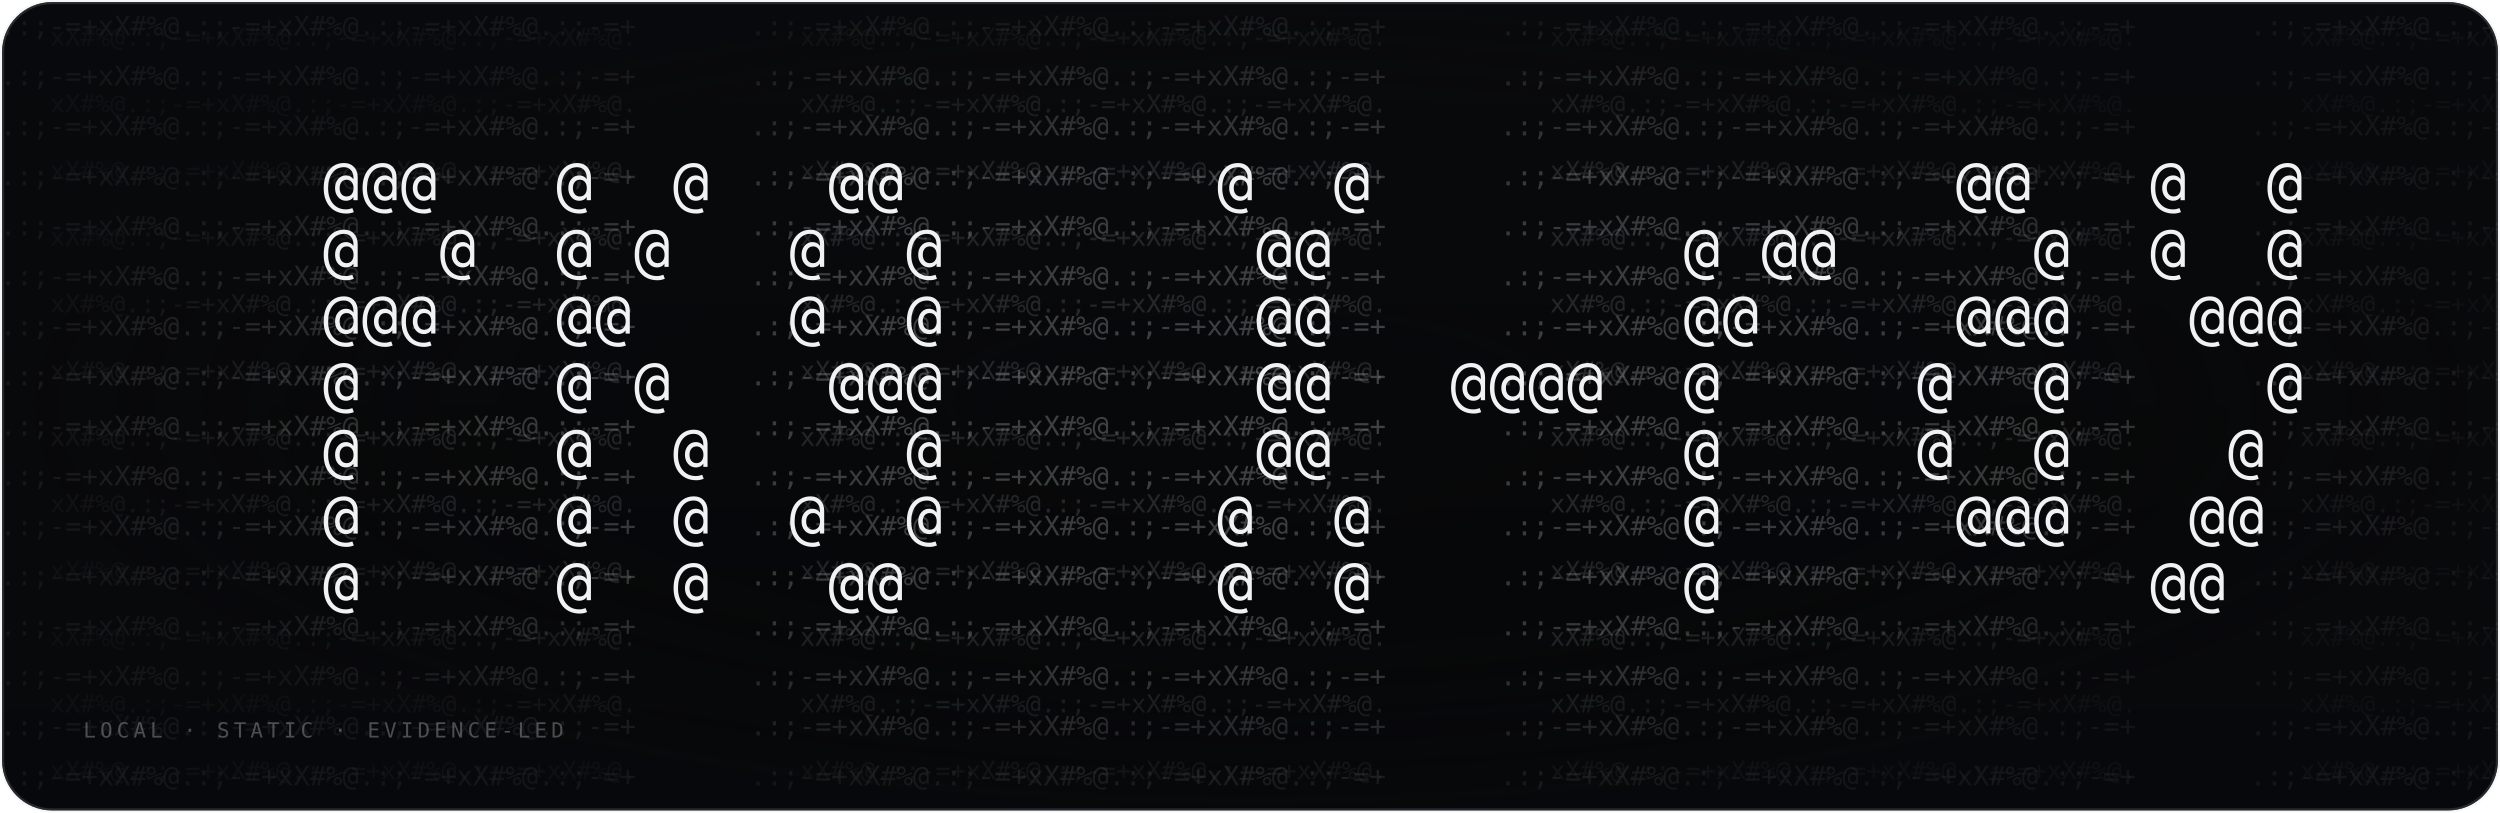
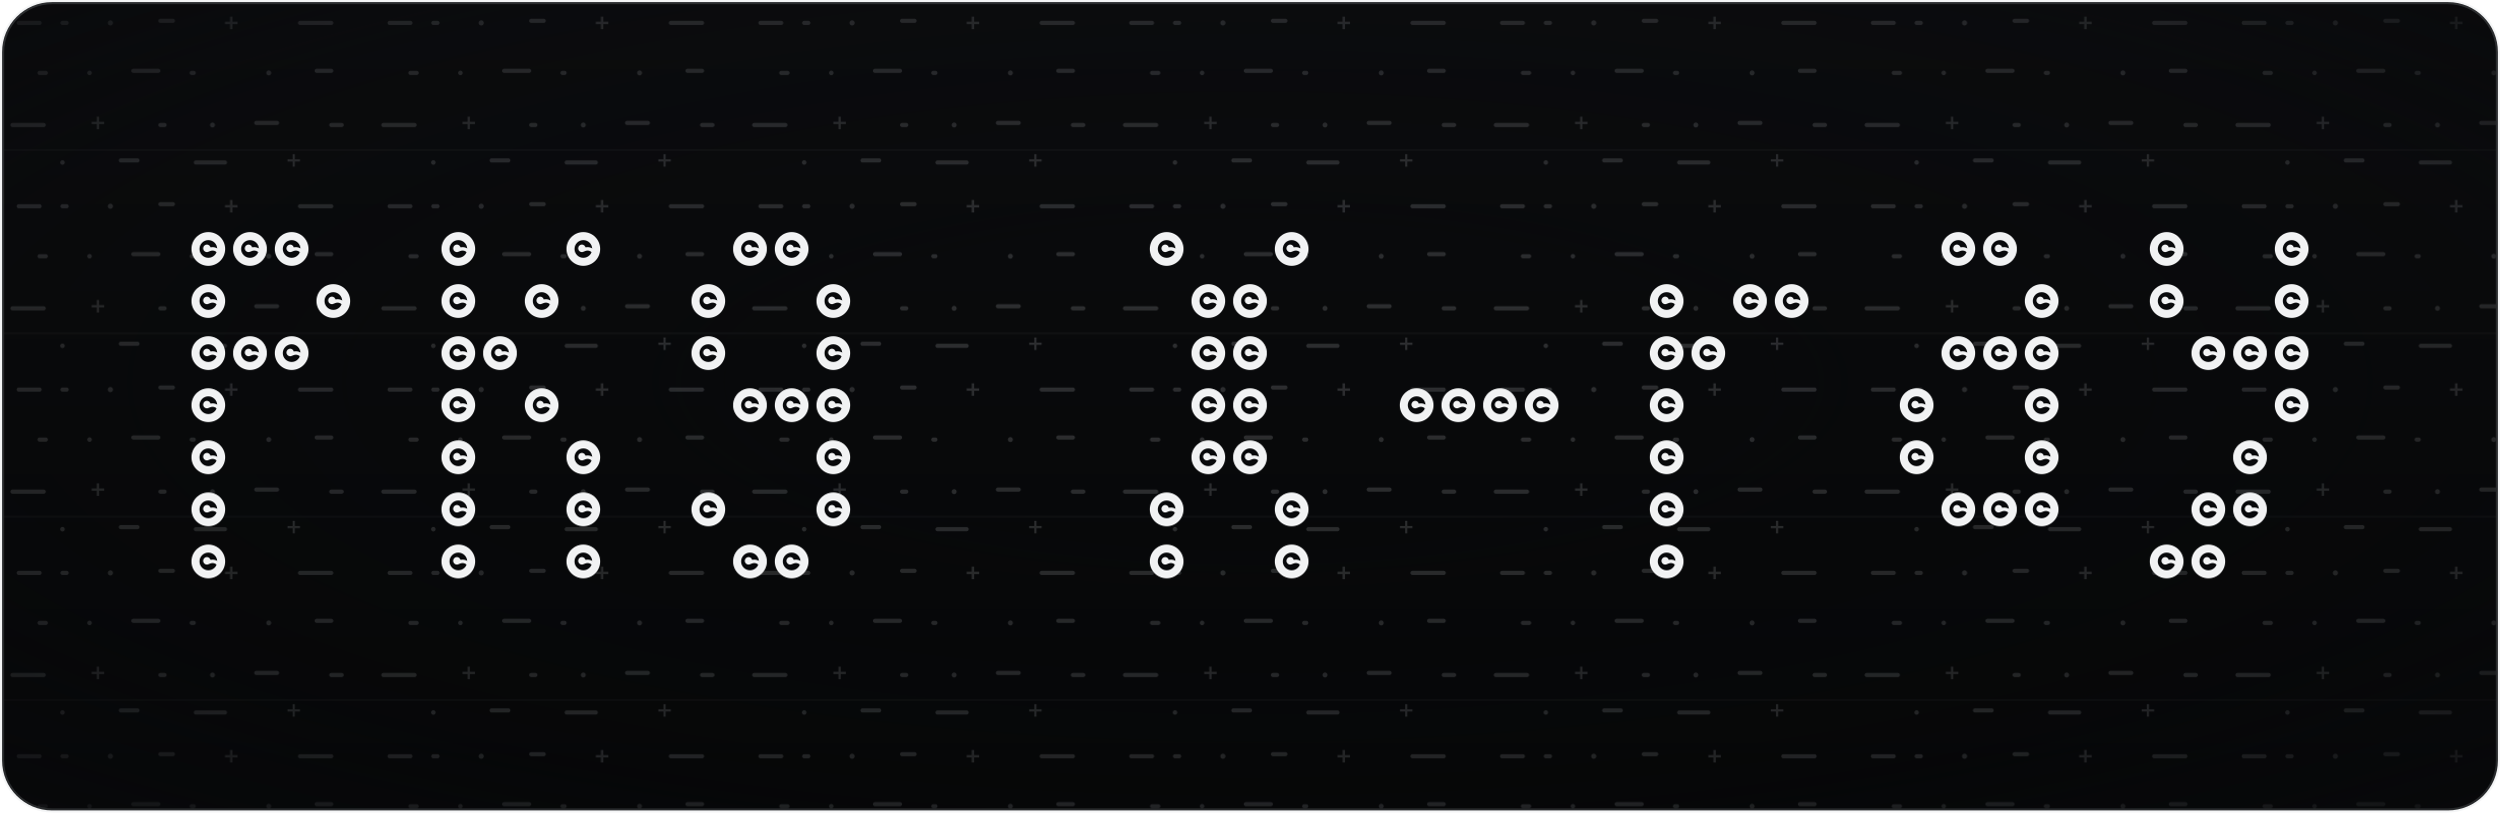
<svg xmlns="http://www.w3.org/2000/svg" width="1200" height="390" viewBox="0 0 1200 390" role="img" aria-labelledby="title desc">
  <defs>
-     <clipPath id="panel">
-       <rect x="1" y="1" width="1198" height="388" rx="24" />
-     </clipPath>
    <linearGradient id="surface" x2="0" y2="1">
-       <stop offset="0" stop-color="#090a0c" />
+       <stop offset="0" stop-color="#0b0c0e" />
      <stop offset="1" stop-color="#050607" />
    </linearGradient>
-     <radialGradient id="shade">
-       <stop offset="0.12" stop-color="#08090b" stop-opacity="0.02" />
-       <stop offset="0.64" stop-color="#08090b" stop-opacity="0.18" />
+     <radialGradient id="shade" cx="50%" cy="47%" r="74%">
+       <stop offset="0.18" stop-color="#08090b" stop-opacity="0" />
+       <stop offset="0.72" stop-color="#08090b" stop-opacity="0.24" />
      <stop offset="1" stop-color="#08090b" stop-opacity="0.78" />
    </radialGradient>
-     <pattern id="field" width="360" height="24" patternUnits="userSpaceOnUse">
-       <text x="0" y="17" textLength="360" lengthAdjust="spacingAndGlyphs" font-family="SFMono-Regular, Menlo, Consolas, monospace" font-size="13" fill="#eef0f1" opacity="0.25">.:;-=+xX#%@.:;-=+xX#%@.:;-=+xX#%@.:;-=+</text>
+     <pattern id="field" width="178" height="88" patternUnits="userSpaceOnUse">
+       <g fill="#d9dde0" opacity="0.27">
+         <rect x="8" y="10" width="12" height="2" rx="1" />
+         <rect x="29" y="10" width="4" height="2" rx="1" />
+         <circle cx="53" cy="11" r="1.25" />
+         <rect x="76" y="9" width="8" height="2" rx="1" />
+         <path d="M111 8v6m-3-3h6" fill="none" stroke="#d9dde0" stroke-width="1.2" />
+         <rect x="143" y="10" width="17" height="2" rx="1" />
+         <rect x="18" y="34" width="5" height="2" rx="1" />
+         <circle cx="43" cy="35" r="1.1" />
+         <rect x="63" y="33" width="14" height="2" rx="1" />
+         <rect x="91" y="34" width="3" height="2" rx="1" />
+         <circle cx="129" cy="35" r="1.2" />
+         <rect x="151" y="33" width="9" height="2" rx="1" />
+         <rect x="5" y="59" width="17" height="2" rx="1" />
+         <path d="M47 56v6m-3-3h6" fill="none" stroke="#d9dde0" stroke-width="1.1" />
+         <rect x="76" y="59" width="4" height="2" rx="1" />
+         <circle cx="102" cy="60" r="1.2" />
+         <rect x="122" y="58" width="12" height="2" rx="1" />
+         <rect x="158" y="59" width="7" height="2" rx="1" />
+         <circle cx="30" cy="78" r="1.1" />
+         <rect x="57" y="76" width="10" height="2" rx="1" />
+         <rect x="93" y="77" width="16" height="2" rx="1" />
+         <path d="M141 74v6m-3-3h6" fill="none" stroke="#d9dde0" stroke-width="1.1" />
+       </g>
    </pattern>
-     <pattern id="field-soft" width="360" height="32" patternUnits="userSpaceOnUse">
-       <text x="24" y="22" textLength="335" lengthAdjust="spacingAndGlyphs" font-family="SFMono-Regular, Menlo, Consolas, monospace" font-size="12" fill="#c7cbd0" opacity="0.17">xX#%@.:;-=+xX#%@.:;-=+xX#%@.:;-=+xX#%@.</text>
+     <pattern id="at-mark" width="20" height="25" x="10" y="7" patternUnits="userSpaceOnUse">
+       <circle cx="10" cy="12.5" r="8.1" fill="#f1f2f3" />
+       <circle cx="10" cy="12.5" r="4.25" fill="#090a0c" />
+       <circle cx="9.3" cy="12.2" r="1.8" fill="#f1f2f3" />
+       <path d="M10.4 12.8c1.7-.7 3.2-.3 4.3.8" fill="none" stroke="#f1f2f3" stroke-width="1.65" stroke-linecap="round" />
    </pattern>
  </defs>
-   <g clip-path="url(#panel)">
-     <rect width="1200" height="390" fill="url(#surface)" />
-     <rect width="1200" height="390" fill="url(#field)" />
-     <rect width="1200" height="390" fill="url(#field-soft)" />
-     <rect width="1200" height="390" fill="url(#shade)" />
-     <g fill="#f1f2f3" font-family="SFMono-Regular, Menlo, Consolas, monospace" font-size="29" letter-spacing="1.2" xml:space="preserve">
-       <text x="155" y="98">@@@   @  @   @@        @  @               @@   @  @</text>
-       <text x="155" y="130">@  @  @ @   @  @        @@         @ @@     @  @  @</text>
-       <text x="155" y="162">@@@   @@    @  @        @@         @@     @@@   @@@</text>
-       <text x="155" y="194">@     @ @    @@@        @@   @@@@  @     @  @     @</text>
-       <text x="155" y="226">@     @  @     @        @@         @     @  @    @</text>
-       <text x="155" y="258">@     @  @  @  @       @  @        @      @@@   @@</text>
-       <text x="155" y="290">@     @  @   @@        @  @        @           @@</text>
-     </g>
-     <text x="40" y="354" fill="#a9adb2" opacity="0.42" font-family="SFMono-Regular, Menlo, Consolas, monospace" font-size="10" letter-spacing="2">LOCAL · STATIC · EVIDENCE-LED</text>
-   </g>
-   <rect x="1" y="1" width="1198" height="388" rx="24" fill="none" stroke="#c4c8ce" stroke-opacity="0.17" stroke-width="2" />
+   <rect x="1" y="1" width="1198" height="388" rx="24" fill="url(#surface)" />
+   <rect x="2" y="2" width="1196" height="386" rx="23" fill="url(#field)" opacity="0.62" />
+   <path d="M2 72H1198M2 160H1198M2 248H1198M2 336H1198" stroke="#d9dde0" stroke-opacity="0.035" stroke-width="1" />
+   <rect x="2" y="2" width="1196" height="386" rx="23" fill="url(#shade)" />
+   <path fill="url(#at-mark)" d="M90 107h20v25h-20z M110 107h20v25h-20z M130 107h20v25h-20z M90 132h20v25h-20z M150 132h20v25h-20z M90 157h20v25h-20z M110 157h20v25h-20z M130 157h20v25h-20z M90 182h20v25h-20z M90 207h20v25h-20z M90 232h20v25h-20z M90 257h20v25h-20z M210 107h20v25h-20z M270 107h20v25h-20z M210 132h20v25h-20z M250 132h20v25h-20z M210 157h20v25h-20z M230 157h20v25h-20z M210 182h20v25h-20z M250 182h20v25h-20z M210 207h20v25h-20z M270 207h20v25h-20z M210 232h20v25h-20z M270 232h20v25h-20z M210 257h20v25h-20z M270 257h20v25h-20z M350 107h20v25h-20z M370 107h20v25h-20z M330 132h20v25h-20z M390 132h20v25h-20z M330 157h20v25h-20z M390 157h20v25h-20z M350 182h20v25h-20z M370 182h20v25h-20z M390 182h20v25h-20z M390 207h20v25h-20z M330 232h20v25h-20z M390 232h20v25h-20z M350 257h20v25h-20z M370 257h20v25h-20z M550 107h20v25h-20z M610 107h20v25h-20z M570 132h20v25h-20z M590 132h20v25h-20z M570 157h20v25h-20z M590 157h20v25h-20z M570 182h20v25h-20z M590 182h20v25h-20z M570 207h20v25h-20z M590 207h20v25h-20z M550 232h20v25h-20z M610 232h20v25h-20z M550 257h20v25h-20z M610 257h20v25h-20z M670 182h20v25h-20z M690 182h20v25h-20z M710 182h20v25h-20z M730 182h20v25h-20z M790 132h20v25h-20z M830 132h20v25h-20z M850 132h20v25h-20z M790 157h20v25h-20z M810 157h20v25h-20z M790 182h20v25h-20z M790 207h20v25h-20z M790 232h20v25h-20z M790 257h20v25h-20z M930 107h20v25h-20z M950 107h20v25h-20z M970 132h20v25h-20z M930 157h20v25h-20z M950 157h20v25h-20z M970 157h20v25h-20z M910 182h20v25h-20z M970 182h20v25h-20z M910 207h20v25h-20z M970 207h20v25h-20z M930 232h20v25h-20z M950 232h20v25h-20z M970 232h20v25h-20z M1030 107h20v25h-20z M1090 107h20v25h-20z M1030 132h20v25h-20z M1090 132h20v25h-20z M1050 157h20v25h-20z M1070 157h20v25h-20z M1090 157h20v25h-20z M1090 182h20v25h-20z M1070 207h20v25h-20z M1050 232h20v25h-20z M1070 232h20v25h-20z M1030 257h20v25h-20z M1050 257h20v25h-20z" />
+   <rect x="1" y="1" width="1198" height="388" rx="24" fill="none" stroke="#c4c8ce" stroke-opacity="0.18" stroke-width="2" />
</svg>
